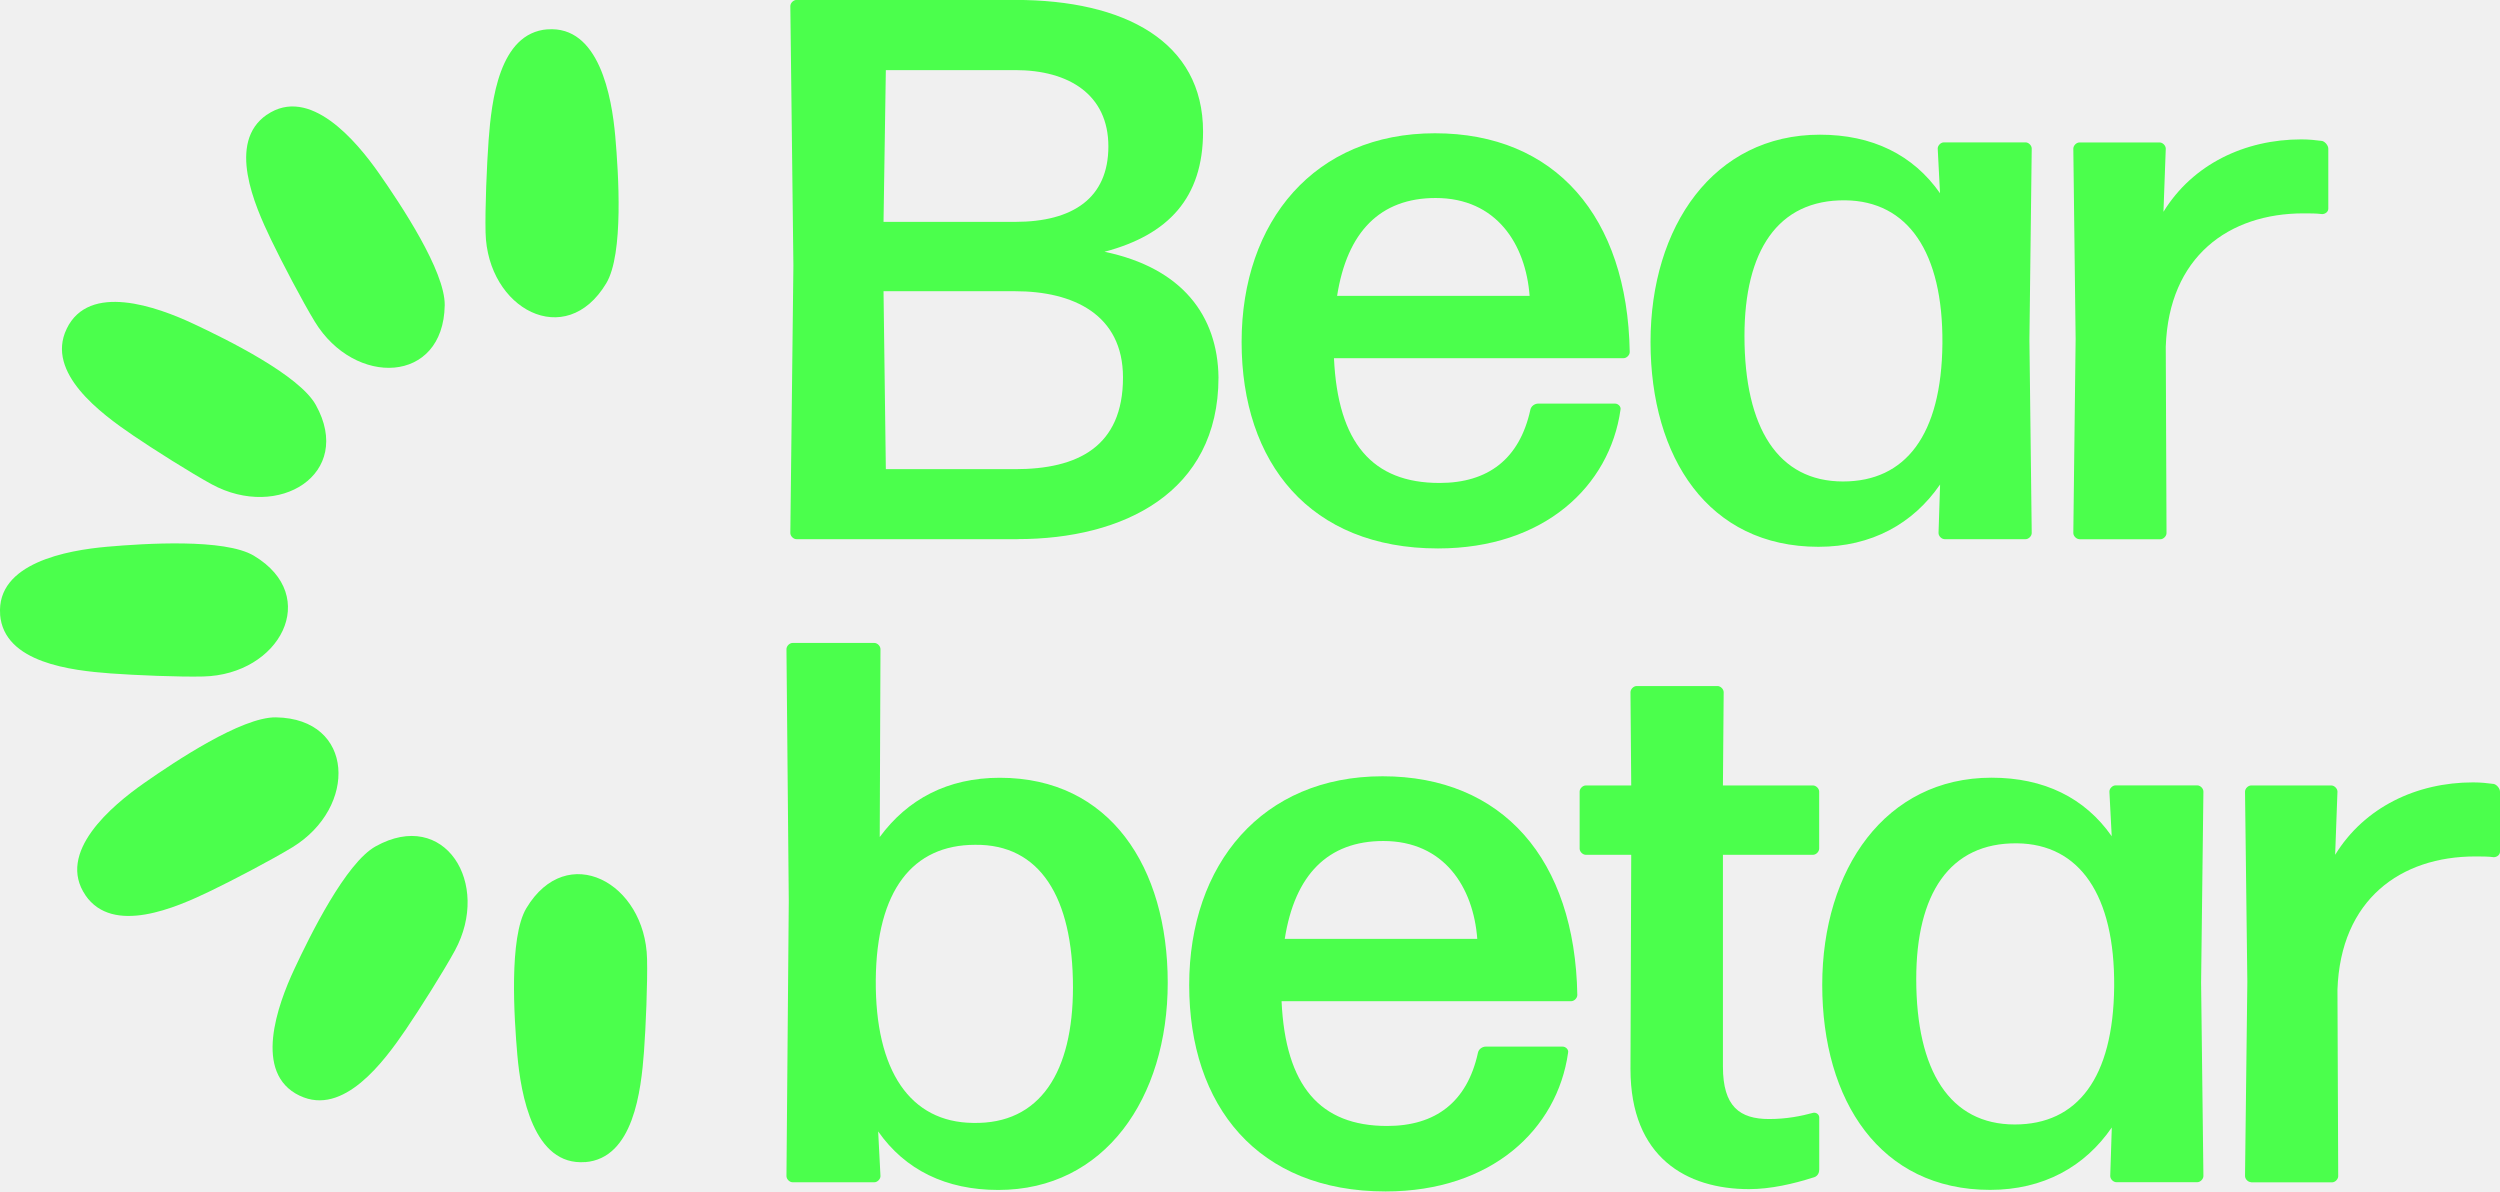
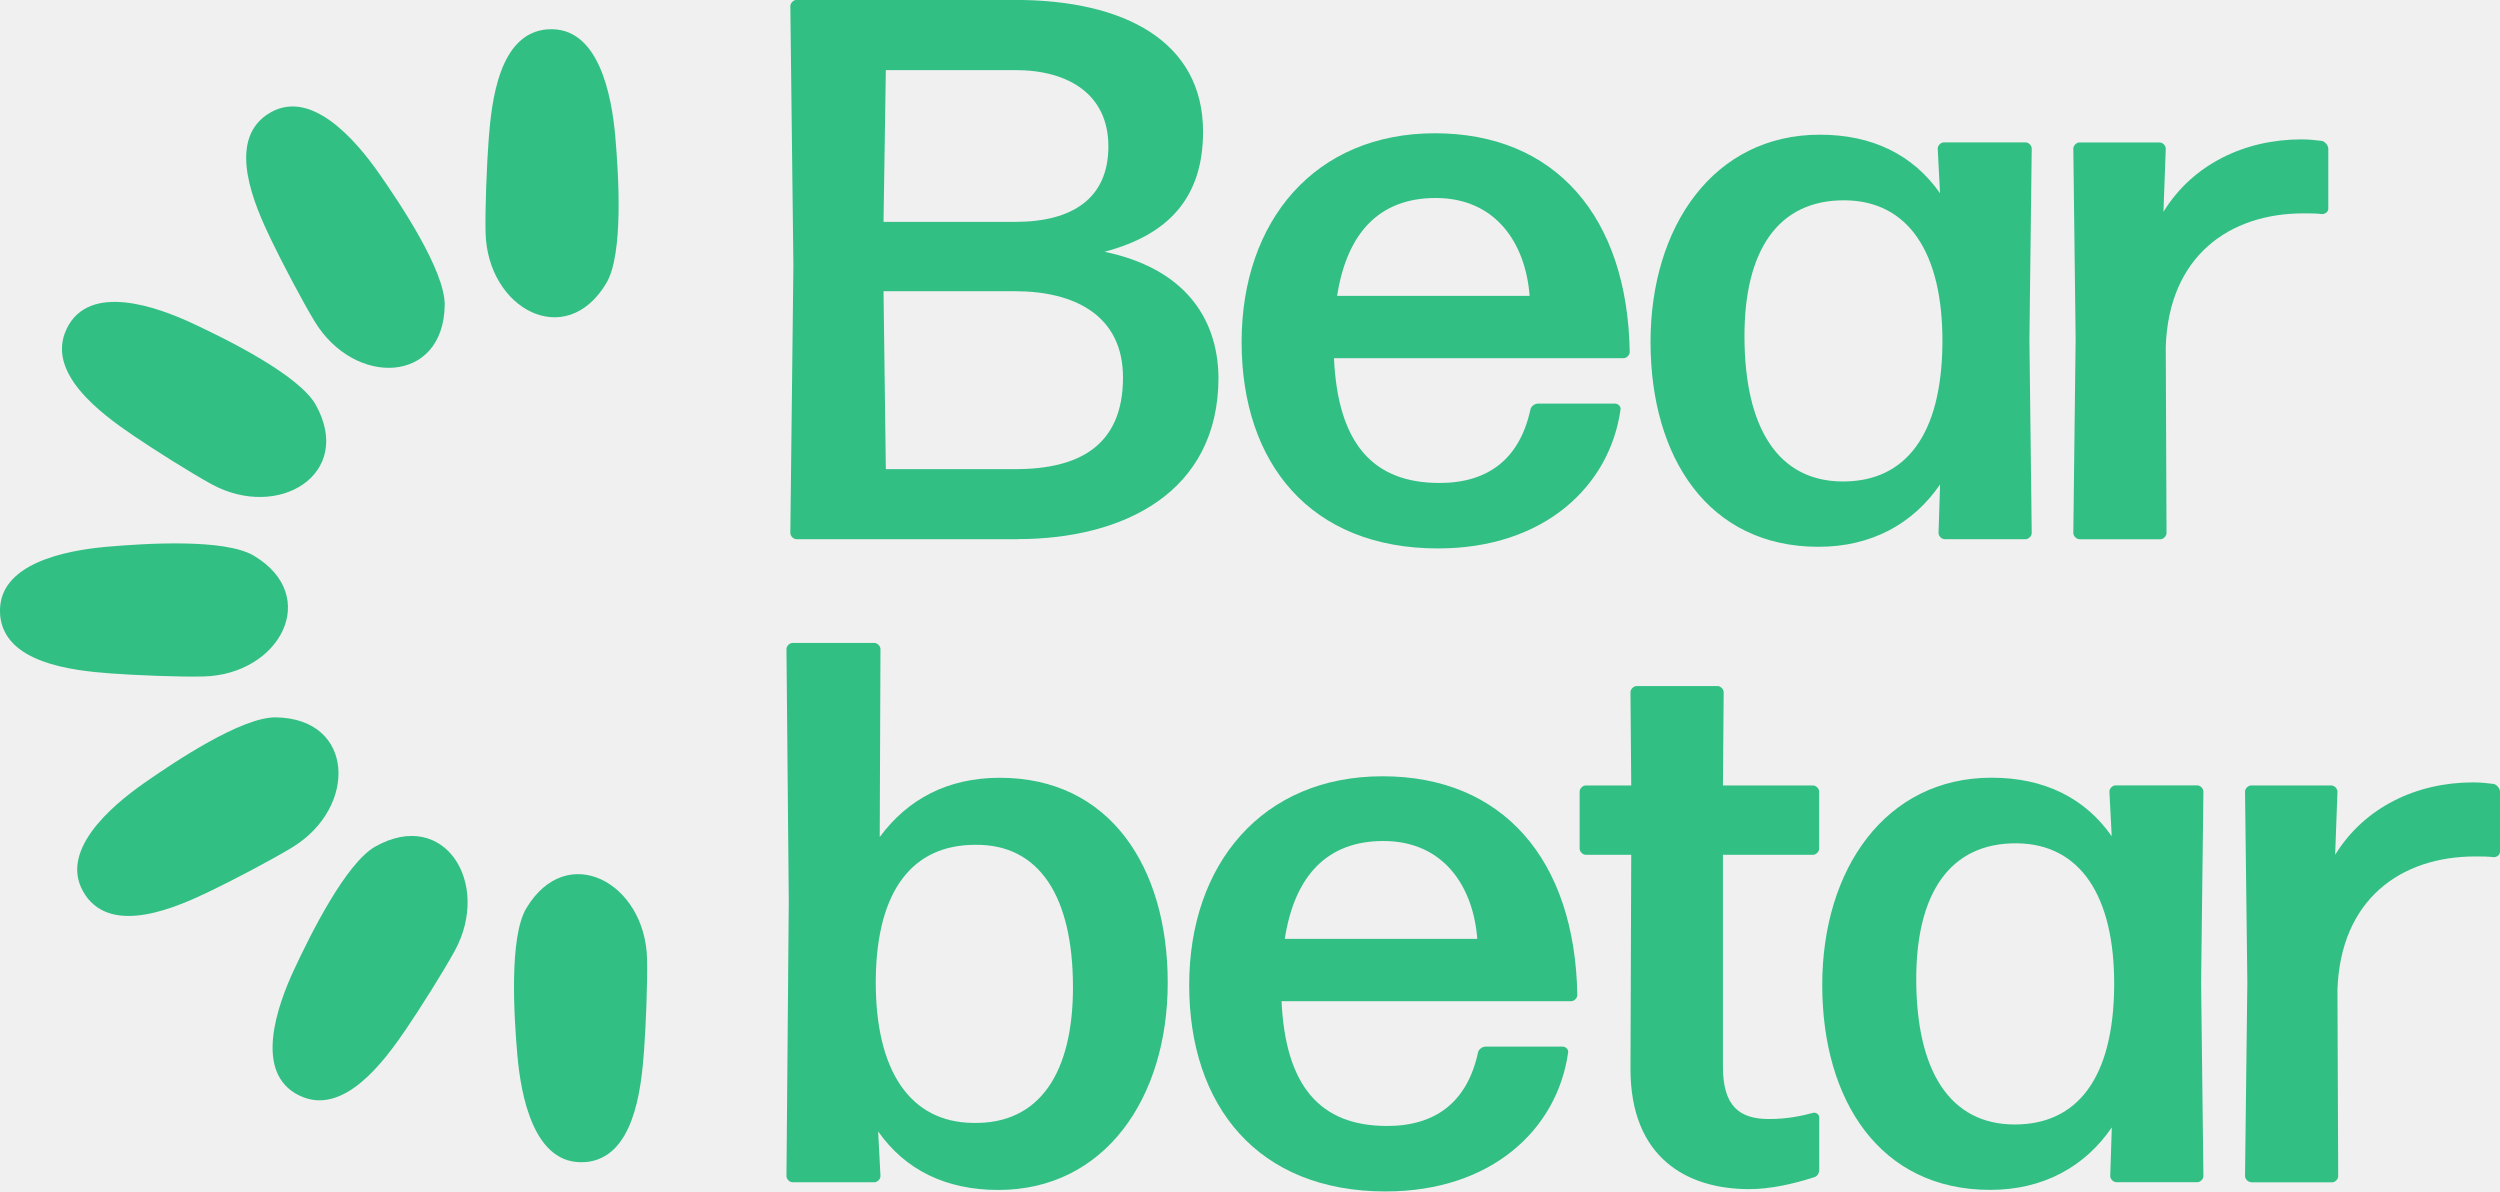
<svg xmlns="http://www.w3.org/2000/svg" width="1473" height="702" viewBox="0 0 1473 702" fill="none">
  <g clip-path="url(#clip0_53_2527)">
-     <path d="M599.509 317.693H469.31C467.509 317.693 465.664 315.891 465.664 314.046L467.465 156.561L465.664 3.603C465.664 1.802 467.465 -0.044 469.31 -0.044H598.148C662.588 -0.044 708.843 24.475 708.843 77.556C708.843 116.575 688.417 138.37 650.772 148.344C696.588 157.88 717.453 186.046 717.936 222.341C717.936 290.405 661.666 317.649 599.509 317.649V317.693ZM520.573 130.724H598.148C632.191 130.724 653.056 116.663 653.056 86.256C653.056 55.849 629.907 41.304 598.148 41.304H521.934L520.573 130.724ZM521.934 276.432H598.148C634.914 276.432 661.666 263.25 661.666 222.429C661.666 185.211 632.191 171.589 598.148 171.589H520.573L521.934 276.432Z" fill="#4BFF4C" />
-     <path d="M951.628 237.808C953.429 237.808 955.274 239.61 954.791 241.455C948.422 286.407 909.854 323.141 847.258 323.141C771.924 323.141 731.555 272.785 731.555 201.513C731.555 130.241 774.647 78.522 845.457 78.522C916.267 78.522 958.876 127.56 960.238 207.401C960.238 209.203 958.437 211.048 956.592 211.048H785.98C788.264 260.965 808.646 284.561 848.137 284.561C876.733 284.561 895.314 270.5 901.684 241.455C902.123 239.17 904.407 237.808 906.208 237.808H951.584H951.628ZM845.896 116.663C813.215 116.663 793.711 136.612 787.825 174.314H901.244C898.96 143.906 881.741 116.663 845.896 116.663Z" fill="#4BFF4C" />
-     <path d="M1145.83 317.693C1144.03 317.693 1142.18 315.891 1142.18 314.046L1143.1 285.44C1127.2 308.597 1102.74 322.175 1071.42 322.175C1006.54 322.175 972.492 269.534 972.492 201.469C972.492 133.405 1009.7 79.357 1072.29 79.357C1103.13 79.357 1127.2 91.177 1143.06 113.851L1141.7 87.53C1141.7 85.729 1143.5 83.883 1145.34 83.883H1193.44C1195.25 83.883 1197.09 85.685 1197.09 87.53L1195.73 200.107L1197.09 314.046C1197.09 315.847 1195.29 317.693 1193.44 317.693H1145.78H1145.83ZM1085.91 283.683C1122.68 283.683 1143.98 256.439 1144.47 202.436C1144.91 148.432 1124.04 118.465 1087.27 118.025C1047.34 117.586 1027.84 147.993 1027.84 197.91C1027.84 252.353 1047.78 283.683 1085.91 283.683Z" fill="#4BFF4C" />
-     <path d="M1225.25 317.693C1223.45 317.693 1221.6 315.891 1221.6 314.046L1222.96 199.667L1221.6 87.574C1221.6 85.773 1223.4 83.927 1225.25 83.927H1272.42C1274.23 83.927 1276.07 85.729 1276.07 87.574L1274.71 124.792C1291.97 96.67 1322.81 82.126 1355.93 82.126C1360.45 82.126 1364.54 82.565 1368.19 83.048C1369.99 83.488 1371.83 85.773 1371.83 87.574V122.991C1371.83 124.792 1370.03 126.154 1368.19 126.154C1365.02 125.715 1360.94 125.715 1357.29 125.715C1313.28 125.715 1277.87 151.113 1276.07 204.237L1276.51 314.09C1276.51 315.891 1274.71 317.737 1272.86 317.737H1225.2L1225.25 317.693Z" fill="#4BFF4C" />
-     <path d="M588.179 701.121C557.342 701.121 533.27 689.301 517.413 666.628L518.775 692.948C518.775 694.75 516.974 696.595 515.129 696.595H467.029C465.228 696.595 463.383 694.794 463.383 692.948L464.745 530.894L463.383 382.462C463.383 380.66 465.184 378.815 467.029 378.815H515.129C516.93 378.815 518.775 380.616 518.775 382.462L518.335 493.193C534.676 470.959 558.265 458.26 589.102 458.26C653.982 458.26 688.025 510.901 688.025 579.01C688.025 647.118 650.819 701.121 588.223 701.121H588.179ZM573.2 661.618C613.13 662.541 632.194 631.211 632.194 581.734C632.194 528.609 612.69 497.323 574.562 497.763C537.795 497.763 516.49 524.523 516.007 577.208C515.568 631.211 536.433 661.179 573.2 661.618Z" fill="#4BFF4C" />
-     <path d="M920.746 616.667C922.547 616.667 924.392 618.468 923.908 620.314C917.539 665.265 878.971 702 816.375 702C741.041 702 700.672 651.644 700.672 580.372C700.672 509.099 743.764 457.381 814.574 457.381C885.384 457.381 927.994 506.419 929.355 586.26C929.355 588.061 927.554 589.907 925.709 589.907H755.097C757.381 639.824 777.764 663.42 817.254 663.42C845.85 663.42 864.431 649.359 870.801 620.314C871.24 618.029 873.524 616.667 875.325 616.667H920.702H920.746ZM815.058 495.522C782.376 495.522 762.872 515.471 756.986 553.172H870.405C868.121 522.765 850.902 495.522 815.058 495.522Z" fill="#4BFF4C" />
-     <path d="M1071.86 689.301C1071.86 691.586 1070.49 693.388 1068.21 693.827C1056.88 697.474 1043.26 700.638 1030.56 700.638C993.798 700.638 960.677 682.007 960.677 629.849L961.116 503.651H934.365C932.564 503.651 930.719 501.849 930.719 500.004V466.433C930.719 464.631 932.52 462.786 934.365 462.786H961.116L960.677 407.86C960.677 406.058 962.478 404.213 964.323 404.213H1011.94C1013.74 404.213 1015.59 406.014 1015.59 407.86L1015.15 462.786H1068.21C1070.01 462.786 1071.86 464.587 1071.86 466.433V500.004C1071.86 501.805 1070.05 503.651 1068.21 503.651H1015.15V628.487C1015.15 652.083 1025.12 659.333 1042.38 659.333C1052.84 659.333 1061.45 657.532 1068.25 655.686C1070.05 655.247 1071.9 656.609 1071.9 658.411V689.257L1071.86 689.301Z" fill="#4BFF4C" />
-     <path d="M1246.99 696.551C1245.19 696.551 1243.35 694.75 1243.35 692.904L1244.27 664.299C1228.37 687.456 1203.9 701.077 1172.58 701.077C1107.7 701.077 1073.66 648.436 1073.66 580.328C1073.66 512.219 1110.86 458.216 1173.46 458.216C1204.29 458.216 1228.37 470.036 1244.22 492.71L1242.86 466.389C1242.86 464.587 1244.66 462.742 1246.51 462.742H1294.61C1296.41 462.742 1298.25 464.543 1298.25 466.389L1296.89 578.966L1298.25 692.904C1298.25 694.706 1296.45 696.551 1294.61 696.551H1246.95H1246.99ZM1187.12 662.541C1223.89 662.541 1245.19 635.298 1245.67 581.294C1246.11 527.291 1225.25 497.323 1188.48 496.884C1148.55 496.445 1129.05 526.852 1129.05 576.768C1129.05 631.211 1148.99 662.541 1187.12 662.541Z" fill="#4BFF4C" />
-     <path d="M1326.41 696.551C1324.61 696.551 1322.77 694.75 1322.77 692.904L1324.13 578.526L1322.77 466.433C1322.77 464.631 1324.57 462.786 1326.41 462.786H1373.59C1375.39 462.786 1377.23 464.587 1377.23 466.433L1375.87 503.651C1393.14 475.529 1423.97 460.984 1457.09 460.984C1461.62 460.984 1465.7 461.424 1469.35 461.907C1471.15 462.346 1473 464.631 1473 466.433V501.849C1473 503.651 1471.19 505.057 1469.35 505.057C1466.19 504.617 1462.1 504.617 1458.46 504.617C1414.44 504.617 1379.04 530.015 1377.23 583.14L1377.67 692.992C1377.67 694.794 1375.87 696.639 1374.03 696.639H1326.37L1326.41 696.551Z" fill="#4BFF4C" />
-     <path d="M344.829 684.687C314.344 687.06 306.876 645.097 304.812 621.544C302.923 599.75 299.804 552.337 310.127 535.112C334.023 495.17 380.19 519.953 381.245 564.948C381.596 579.053 380.498 605.242 379.444 619.523C377.73 642.46 373.294 682.49 344.785 684.731L344.829 684.687Z" fill="#4BFF4C" />
-     <path d="M176.547 645.58C148.961 632.398 163.457 592.28 173.472 570.88C182.74 551.063 203.738 508.44 221.308 498.685C261.985 476.012 289.527 520.568 268.003 560.115C261.238 572.506 247.225 594.652 239.187 606.473C226.228 625.499 202.376 657.927 176.591 645.58H176.547Z" fill="#4BFF4C" />
-     <path d="M50.386 527.511C33.079 502.289 65.672 474.826 85.044 461.292C102.966 448.769 142.457 422.36 162.575 422.668C209.138 423.415 210.719 475.748 172.283 499.213C160.247 506.551 137.01 518.723 124.139 524.918C103.406 534.937 66.551 551.063 50.342 527.511H50.386Z" fill="#4BFF4C" />
-     <path d="M0.089 362.161C-2.283 331.666 39.667 324.196 63.212 322.131C84.999 320.241 132.396 317.122 149.616 327.448C189.545 351.352 164.771 397.533 119.789 398.588C105.689 398.94 79.508 397.841 65.232 396.786C42.302 395.073 2.285 390.635 0.045 362.117L0.089 362.161Z" fill="#4BFF4C" />
-     <path d="M39.23 193.823C52.408 166.228 92.514 180.729 113.906 190.748C133.717 200.019 176.326 221.023 186.078 238.599C208.744 279.288 164.202 306.839 124.668 285.308C112.281 278.541 90.142 264.524 78.325 256.483C59.305 243.521 26.887 219.661 39.23 193.867V193.823Z" fill="#4BFF4C" />
-     <path d="M157.216 67.625C182.43 50.312 209.885 82.916 223.414 102.294C235.933 120.222 262.333 159.725 262.026 179.85C261.279 226.428 208.962 228.009 185.505 189.561C178.169 177.521 166.002 154.277 159.808 141.402C149.793 120.662 133.671 83.795 157.216 67.581V67.625Z" fill="#4BFF4C" />
-     <path d="M322.513 17.313C352.999 14.94 360.466 56.904 362.531 80.456C364.42 102.251 367.539 149.663 357.216 166.888C333.32 206.83 287.152 182.047 286.098 137.052C285.747 122.947 286.845 96.758 287.899 82.477C289.612 59.54 294.049 19.51 322.557 17.269L322.513 17.313Z" fill="#4BFF4C" />
+     <path d="M599.509 317.693H469.31C467.509 317.693 465.664 315.891 465.664 314.046L467.465 156.561L465.664 3.603C465.664 1.802 467.465 -0.044 469.31 -0.044H598.148C662.588 -0.044 708.843 24.475 708.843 77.556C708.843 116.575 688.417 138.37 650.772 148.344C696.588 157.88 717.453 186.046 717.936 222.341C717.936 290.405 661.666 317.649 599.509 317.649V317.693ZM520.573 130.724H598.148C632.191 130.724 653.056 116.663 653.056 86.256C653.056 55.849 629.907 41.304 598.148 41.304H521.934L520.573 130.724ZM521.934 276.432H598.148C634.914 276.432 661.666 263.25 661.666 222.429C661.666 185.211 632.191 171.589 598.148 171.589H520.573L521.934 276.432Z" fill="#32BF84" />
+     <path d="M951.628 237.808C953.429 237.808 955.274 239.61 954.791 241.455C948.422 286.407 909.854 323.141 847.258 323.141C771.924 323.141 731.555 272.785 731.555 201.513C731.555 130.241 774.647 78.522 845.457 78.522C916.267 78.522 958.876 127.56 960.238 207.401C960.238 209.203 958.437 211.048 956.592 211.048H785.98C788.264 260.965 808.646 284.561 848.137 284.561C876.733 284.561 895.314 270.5 901.684 241.455C902.123 239.17 904.407 237.808 906.208 237.808H951.584H951.628ZM845.896 116.663C813.215 116.663 793.711 136.612 787.825 174.314H901.244C898.96 143.906 881.741 116.663 845.896 116.663Z" fill="#32BF84" />
+     <path d="M1145.83 317.693C1144.03 317.693 1142.18 315.891 1142.18 314.046L1143.1 285.44C1127.2 308.597 1102.74 322.175 1071.42 322.175C1006.54 322.175 972.492 269.534 972.492 201.469C972.492 133.405 1009.7 79.357 1072.29 79.357C1103.13 79.357 1127.2 91.177 1143.06 113.851L1141.7 87.53C1141.7 85.729 1143.5 83.883 1145.34 83.883H1193.44C1195.25 83.883 1197.09 85.685 1197.09 87.53L1195.73 200.107L1197.09 314.046C1197.09 315.847 1195.29 317.693 1193.44 317.693H1145.78H1145.83ZM1085.91 283.683C1122.68 283.683 1143.98 256.439 1144.47 202.436C1144.91 148.432 1124.04 118.465 1087.27 118.025C1047.34 117.586 1027.84 147.993 1027.84 197.91C1027.84 252.353 1047.78 283.683 1085.91 283.683Z" fill="#32BF84" />
+     <path d="M1225.25 317.693C1223.45 317.693 1221.6 315.891 1221.6 314.046L1222.96 199.667L1221.6 87.574C1221.6 85.773 1223.4 83.927 1225.25 83.927H1272.42C1274.23 83.927 1276.07 85.729 1276.07 87.574L1274.71 124.792C1291.97 96.67 1322.81 82.126 1355.93 82.126C1360.45 82.126 1364.54 82.565 1368.19 83.048C1369.99 83.488 1371.83 85.773 1371.83 87.574V122.991C1371.83 124.792 1370.03 126.154 1368.19 126.154C1365.02 125.715 1360.94 125.715 1357.29 125.715C1313.28 125.715 1277.87 151.113 1276.07 204.237L1276.51 314.09C1276.51 315.891 1274.71 317.737 1272.86 317.737H1225.2L1225.25 317.693Z" fill="#32BF84" />
+     <path d="M588.179 701.121C557.342 701.121 533.27 689.301 517.413 666.628L518.775 692.948C518.775 694.75 516.974 696.595 515.129 696.595H467.029C465.228 696.595 463.383 694.794 463.383 692.948L464.745 530.894L463.383 382.462C463.383 380.66 465.184 378.815 467.029 378.815H515.129C516.93 378.815 518.775 380.616 518.775 382.462L518.335 493.193C534.676 470.959 558.265 458.26 589.102 458.26C653.982 458.26 688.025 510.901 688.025 579.01C688.025 647.118 650.819 701.121 588.223 701.121H588.179ZM573.2 661.618C613.13 662.541 632.194 631.211 632.194 581.734C632.194 528.609 612.69 497.323 574.562 497.763C537.795 497.763 516.49 524.523 516.007 577.208C515.568 631.211 536.433 661.179 573.2 661.618Z" fill="#32BF84" />
+     <path d="M920.746 616.667C922.547 616.667 924.392 618.468 923.908 620.314C917.539 665.265 878.971 702 816.375 702C741.041 702 700.672 651.644 700.672 580.372C700.672 509.099 743.764 457.381 814.574 457.381C885.384 457.381 927.994 506.419 929.355 586.26C929.355 588.061 927.554 589.907 925.709 589.907H755.097C757.381 639.824 777.764 663.42 817.254 663.42C845.85 663.42 864.431 649.359 870.801 620.314C871.24 618.029 873.524 616.667 875.325 616.667H920.702H920.746ZM815.058 495.522C782.376 495.522 762.872 515.471 756.986 553.172H870.405C868.121 522.765 850.902 495.522 815.058 495.522Z" fill="#32BF84" />
+     <path d="M1071.86 689.301C1071.86 691.586 1070.49 693.388 1068.21 693.827C1056.88 697.474 1043.26 700.638 1030.56 700.638C993.798 700.638 960.677 682.007 960.677 629.849L961.116 503.651H934.365C932.564 503.651 930.719 501.849 930.719 500.004V466.433C930.719 464.631 932.52 462.786 934.365 462.786H961.116L960.677 407.86C960.677 406.058 962.478 404.213 964.323 404.213H1011.94C1013.74 404.213 1015.59 406.014 1015.59 407.86L1015.15 462.786H1068.21C1070.01 462.786 1071.86 464.587 1071.86 466.433V500.004C1071.86 501.805 1070.05 503.651 1068.21 503.651H1015.15V628.487C1015.15 652.083 1025.12 659.333 1042.38 659.333C1052.84 659.333 1061.45 657.532 1068.25 655.686C1070.05 655.247 1071.9 656.609 1071.9 658.411V689.257L1071.86 689.301Z" fill="#32BF84" />
+     <path d="M1246.99 696.551C1245.19 696.551 1243.35 694.75 1243.35 692.904L1244.27 664.299C1228.37 687.456 1203.9 701.077 1172.58 701.077C1107.7 701.077 1073.66 648.436 1073.66 580.328C1073.66 512.219 1110.86 458.216 1173.46 458.216C1204.29 458.216 1228.37 470.036 1244.22 492.71L1242.86 466.389C1242.86 464.587 1244.66 462.742 1246.51 462.742H1294.61C1296.41 462.742 1298.25 464.543 1298.25 466.389L1296.89 578.966L1298.25 692.904C1298.25 694.706 1296.45 696.551 1294.61 696.551H1246.95H1246.99ZM1187.12 662.541C1223.89 662.541 1245.19 635.298 1245.67 581.294C1246.11 527.291 1225.25 497.323 1188.48 496.884C1148.55 496.445 1129.05 526.852 1129.05 576.768C1129.05 631.211 1148.99 662.541 1187.12 662.541Z" fill="#32BF84" />
+     <path d="M1326.41 696.551C1324.61 696.551 1322.77 694.75 1322.77 692.904L1324.13 578.526L1322.77 466.433C1322.77 464.631 1324.57 462.786 1326.41 462.786H1373.59C1375.39 462.786 1377.23 464.587 1377.23 466.433L1375.87 503.651C1393.14 475.529 1423.97 460.984 1457.09 460.984C1461.62 460.984 1465.7 461.424 1469.35 461.907C1471.15 462.346 1473 464.631 1473 466.433V501.849C1473 503.651 1471.19 505.057 1469.35 505.057C1466.19 504.617 1462.1 504.617 1458.46 504.617C1414.44 504.617 1379.04 530.015 1377.23 583.14L1377.67 692.992C1377.67 694.794 1375.87 696.639 1374.03 696.639H1326.37L1326.41 696.551Z" fill="#32BF84" />
+     <path d="M344.829 684.687C314.344 687.06 306.876 645.097 304.812 621.544C302.923 599.75 299.804 552.337 310.127 535.112C334.023 495.17 380.19 519.953 381.245 564.948C381.596 579.053 380.498 605.242 379.444 619.523C377.73 642.46 373.294 682.49 344.785 684.731L344.829 684.687Z" fill="#32BF84" />
+     <path d="M176.547 645.58C148.961 632.398 163.457 592.28 173.472 570.88C182.74 551.063 203.738 508.44 221.308 498.685C261.985 476.012 289.527 520.568 268.003 560.115C261.238 572.506 247.225 594.652 239.187 606.473C226.228 625.499 202.376 657.927 176.591 645.58H176.547Z" fill="#32BF84" />
+     <path d="M50.386 527.511C33.079 502.289 65.672 474.826 85.044 461.292C102.966 448.769 142.457 422.36 162.575 422.668C209.138 423.415 210.719 475.748 172.283 499.213C160.247 506.551 137.01 518.723 124.139 524.918C103.406 534.937 66.551 551.063 50.342 527.511H50.386Z" fill="#32BF84" />
+     <path d="M0.089 362.161C-2.283 331.666 39.667 324.196 63.212 322.131C84.999 320.241 132.396 317.122 149.616 327.448C189.545 351.352 164.771 397.533 119.789 398.588C105.689 398.94 79.508 397.841 65.232 396.786C42.302 395.073 2.285 390.635 0.045 362.117L0.089 362.161Z" fill="#32BF84" />
+     <path d="M39.23 193.823C52.408 166.228 92.514 180.729 113.906 190.748C133.717 200.019 176.326 221.023 186.078 238.599C208.744 279.288 164.202 306.839 124.668 285.308C112.281 278.541 90.142 264.524 78.325 256.483C59.305 243.521 26.887 219.661 39.23 193.867V193.823Z" fill="#32BF84" />
+     <path d="M157.216 67.625C182.43 50.312 209.885 82.916 223.414 102.294C235.933 120.222 262.333 159.725 262.026 179.85C261.279 226.428 208.962 228.009 185.505 189.561C178.169 177.521 166.002 154.277 159.808 141.402C149.793 120.662 133.671 83.795 157.216 67.581V67.625Z" fill="#32BF84" />
+     <path d="M322.513 17.313C352.999 14.94 360.466 56.904 362.531 80.456C364.42 102.251 367.539 149.663 357.216 166.888C333.32 206.83 287.152 182.047 286.098 137.052C285.747 122.947 286.845 96.758 287.899 82.477C289.612 59.54 294.049 19.51 322.557 17.269L322.513 17.313Z" fill="#32BF84" />
  </g>
  <defs>
    <clipPath id="clip0_53_2527">
      <rect width="1473" height="702" fill="white" />
    </clipPath>
  </defs>
</svg>
